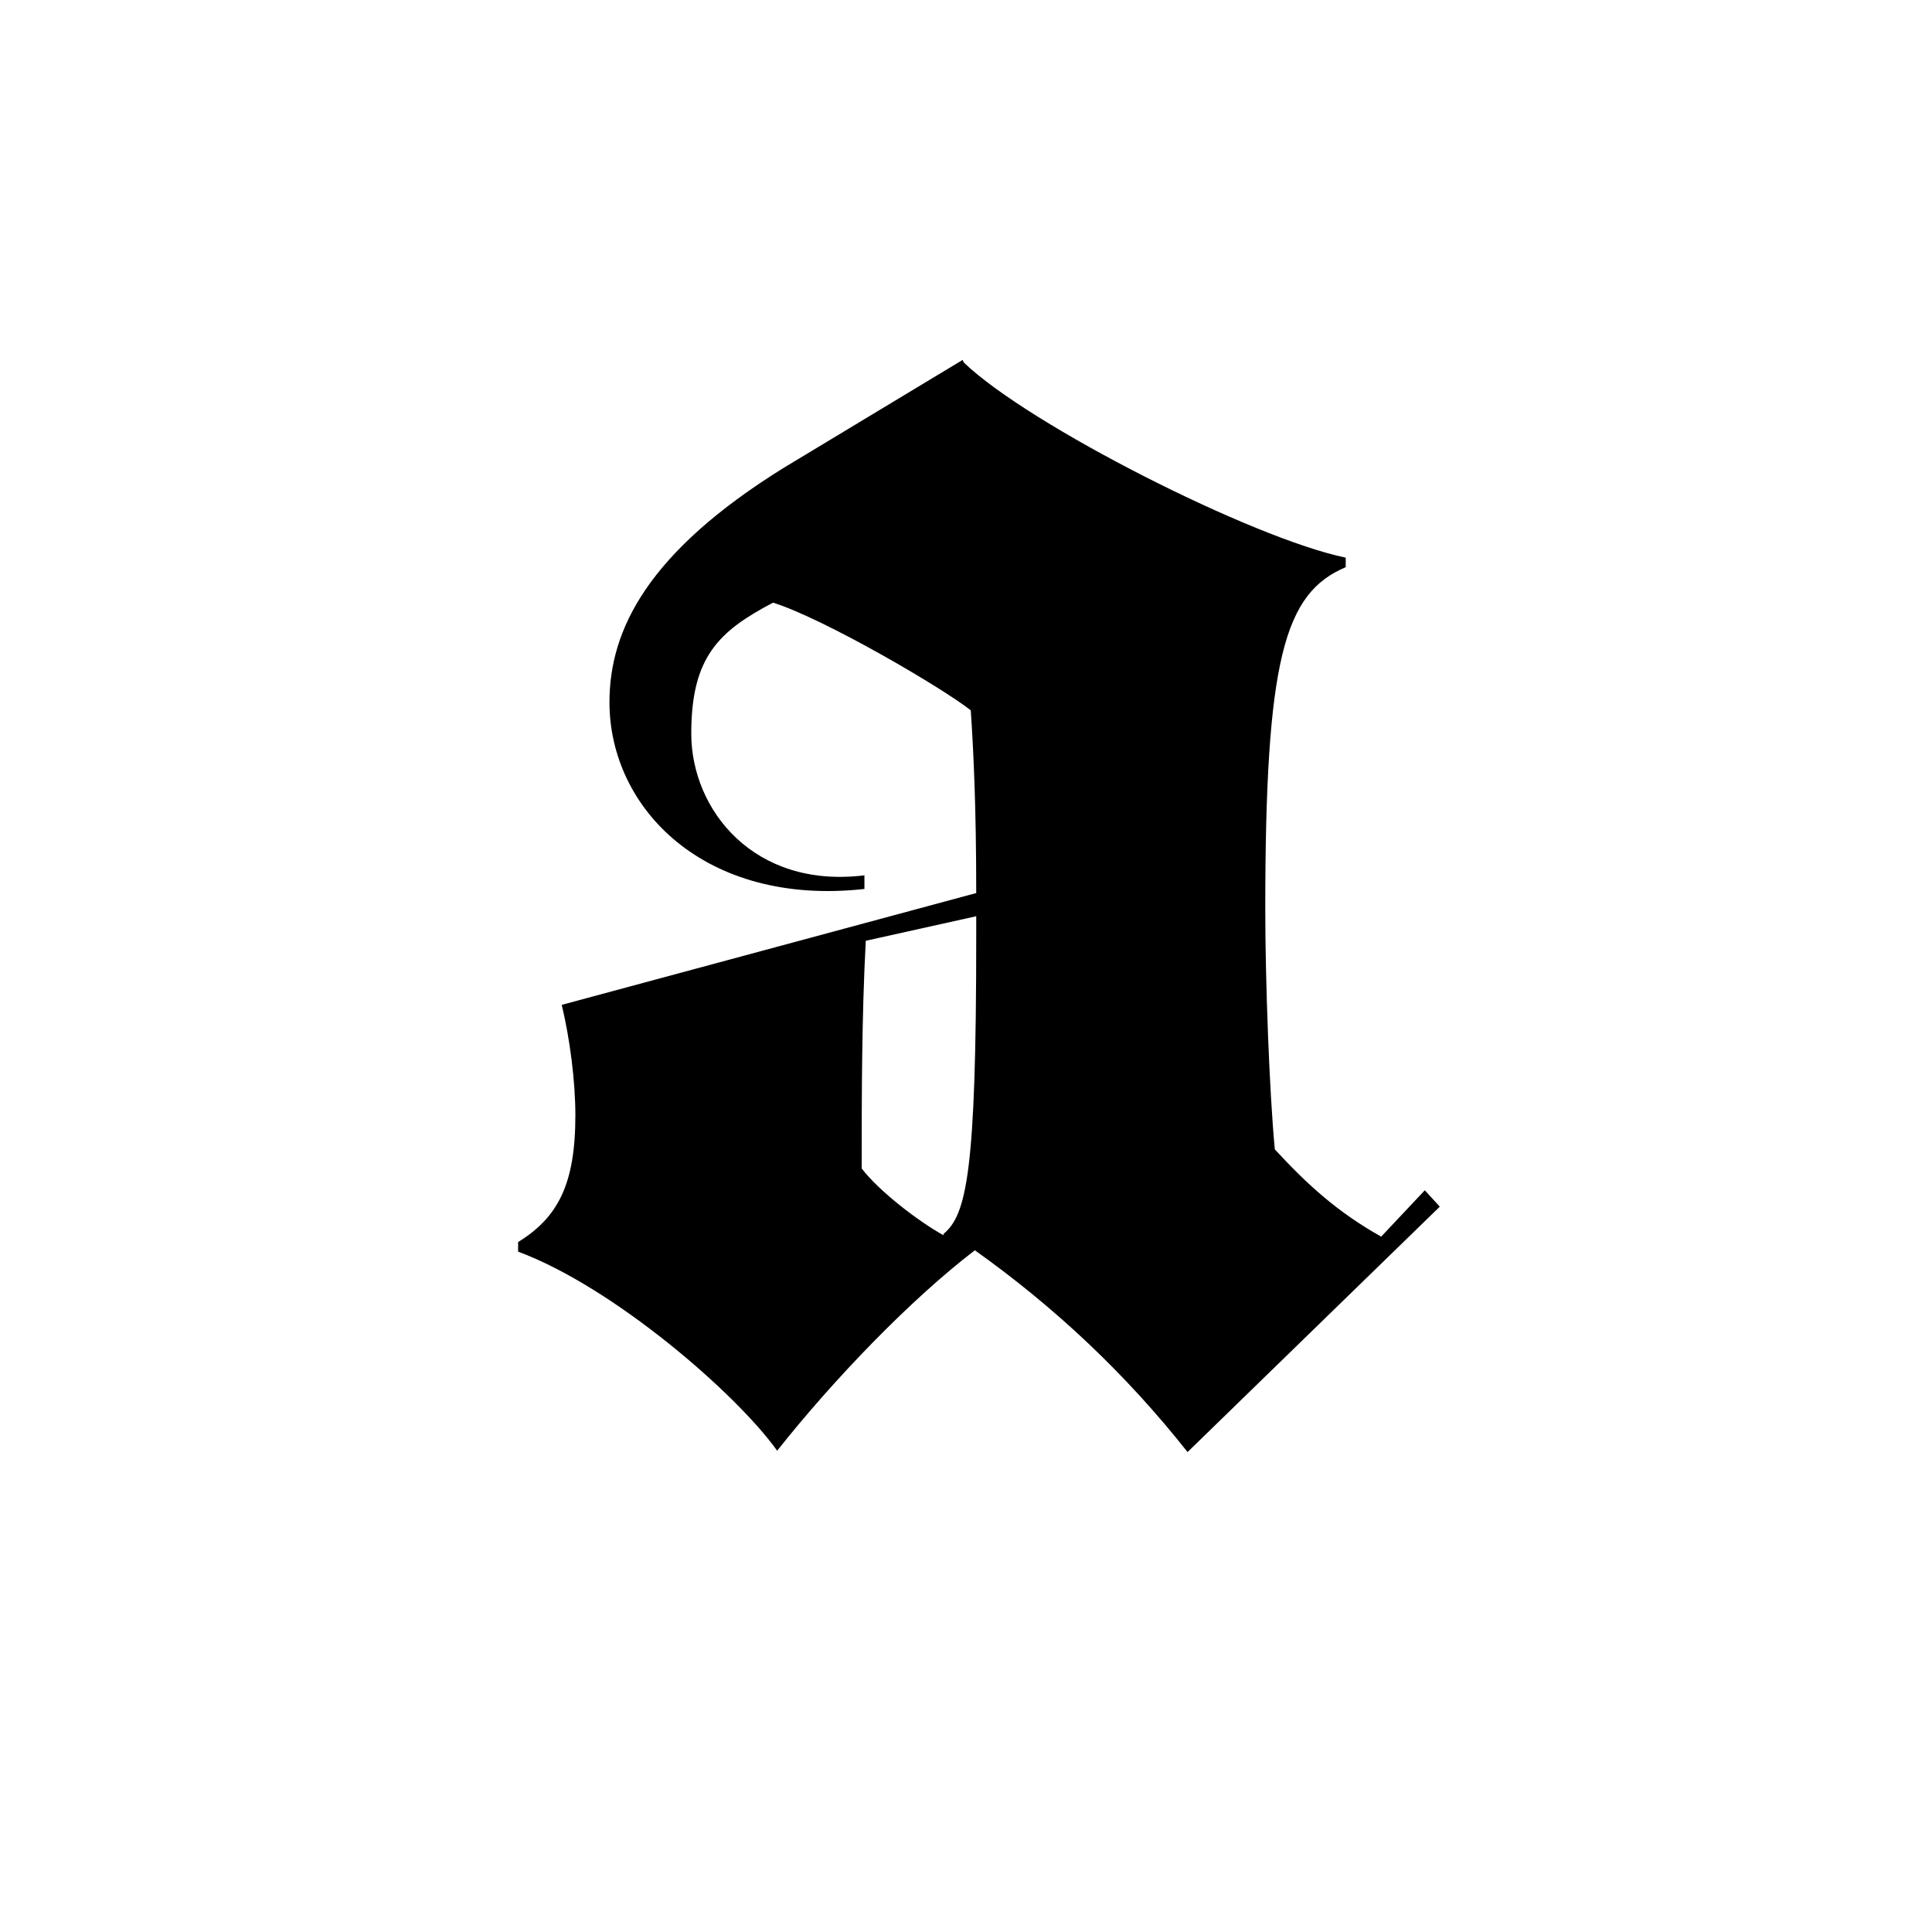
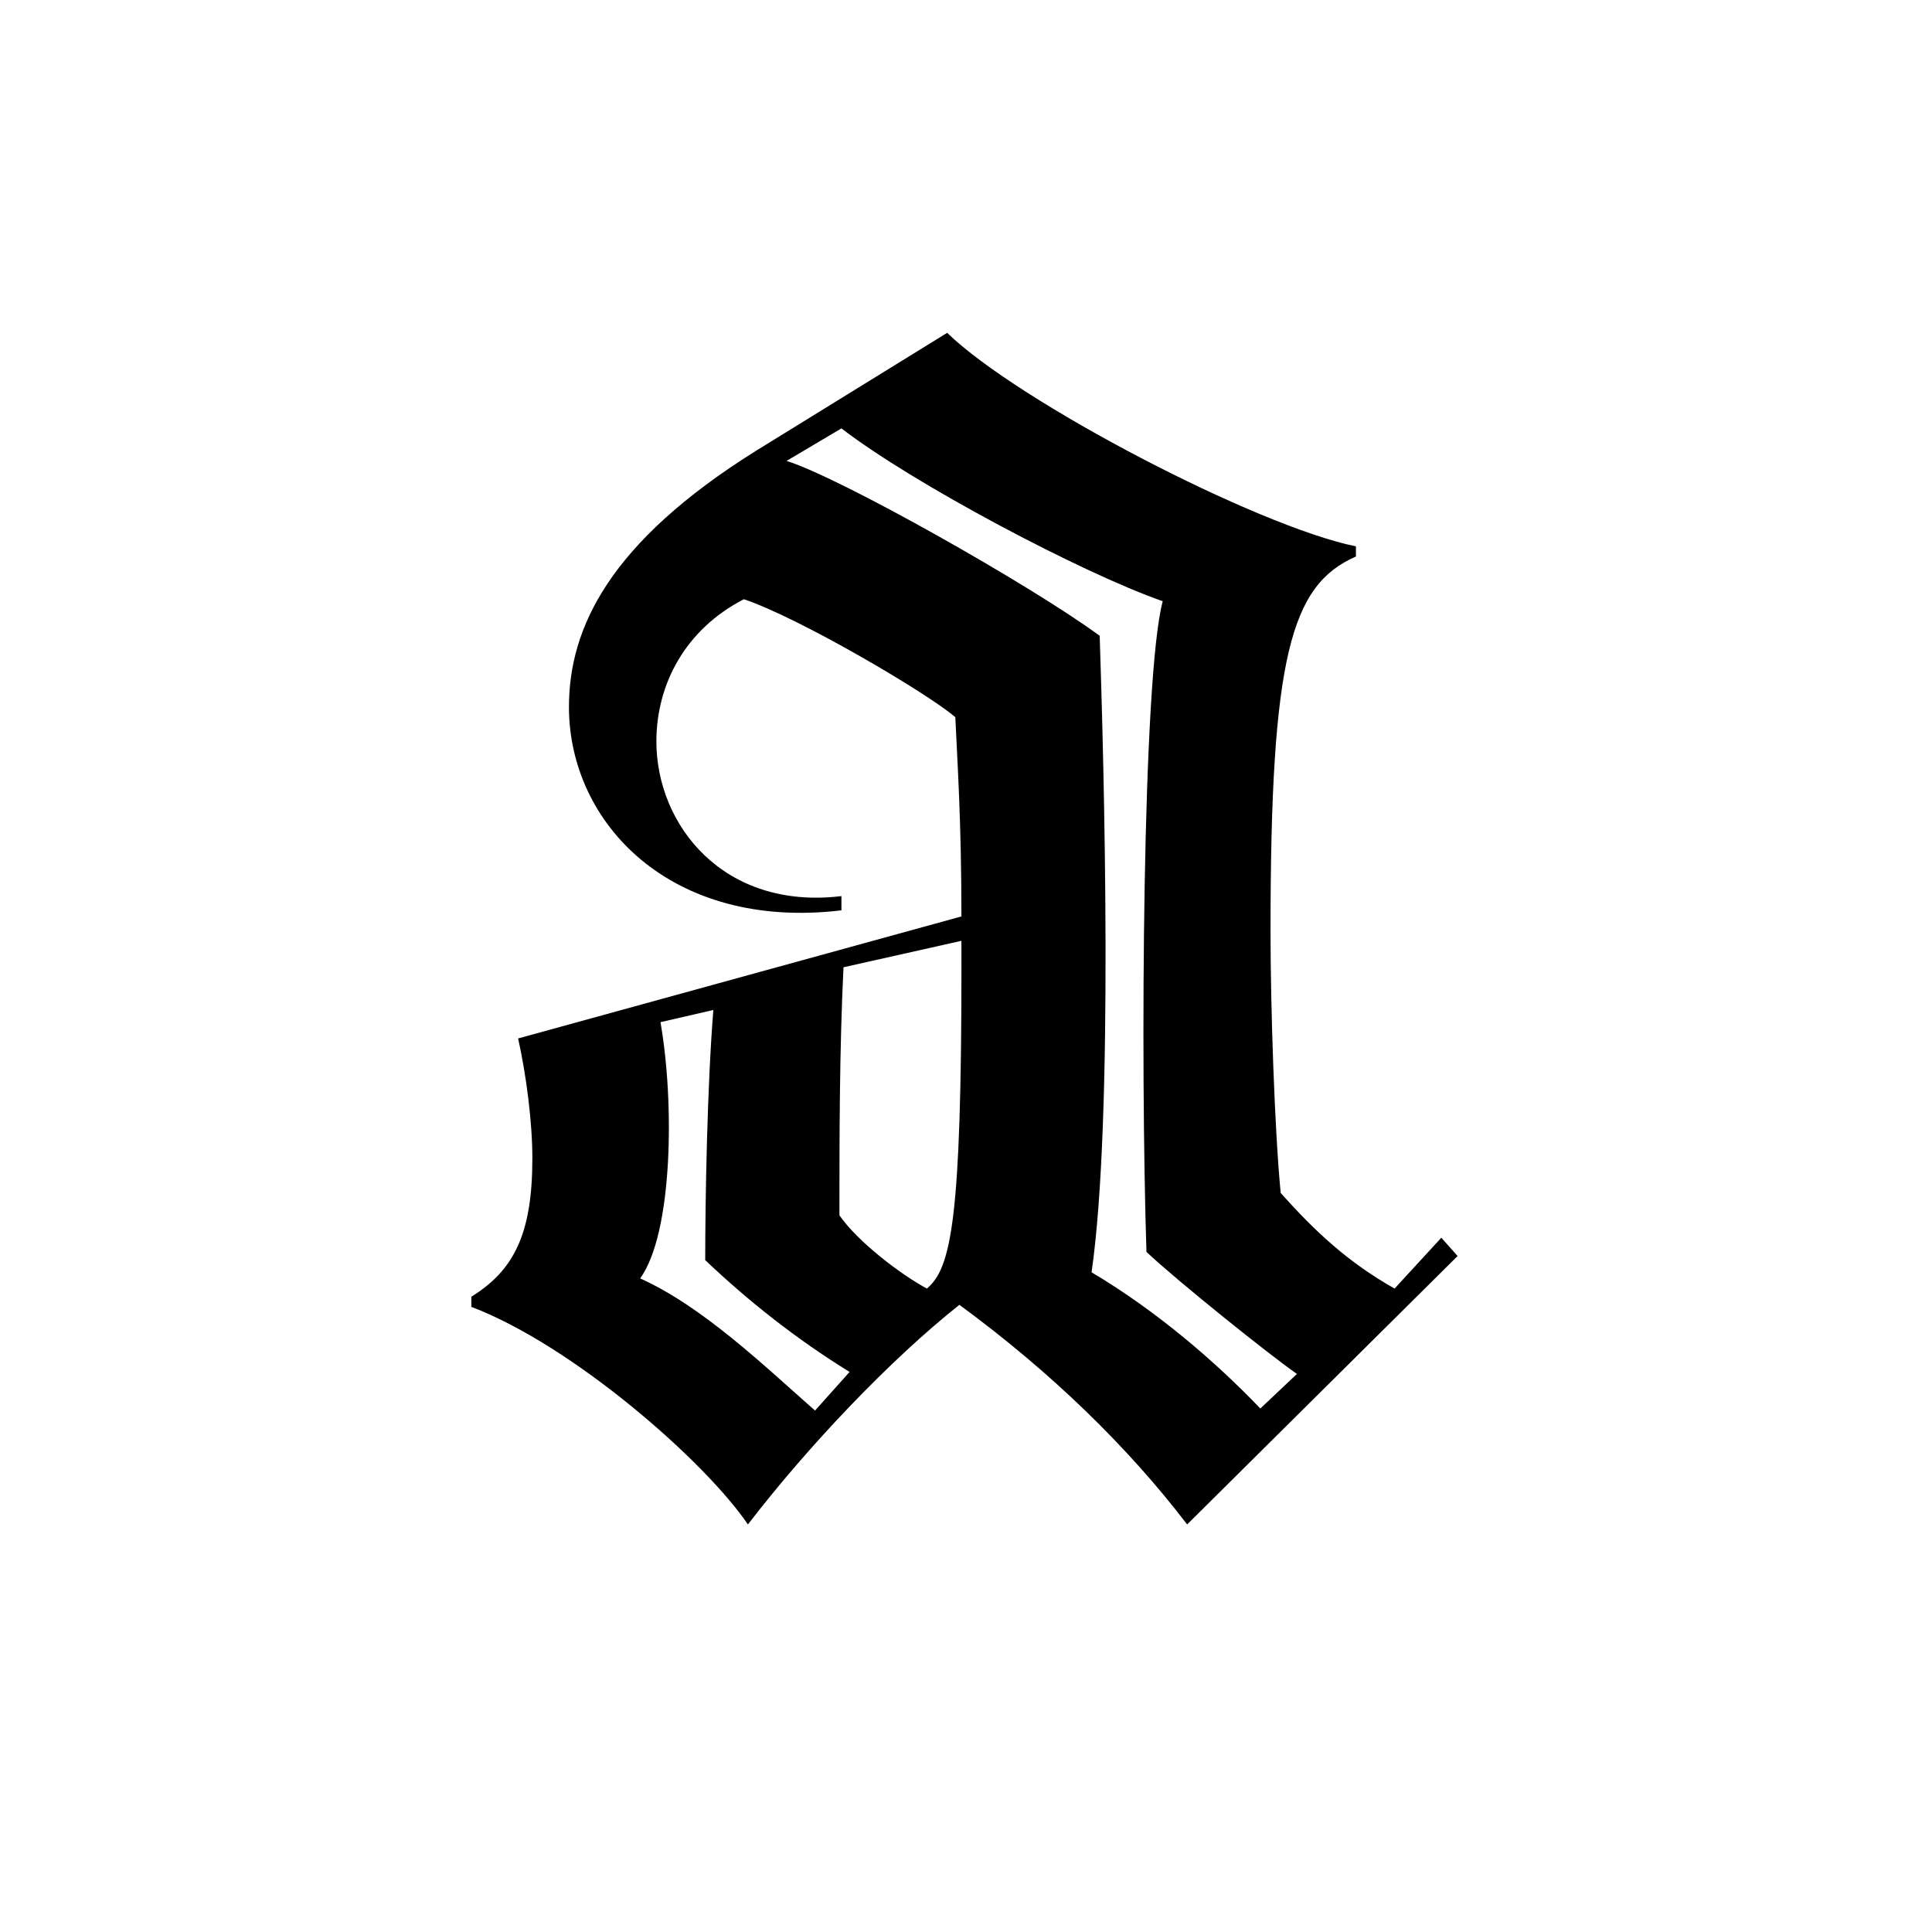
<svg xmlns="http://www.w3.org/2000/svg" id="Layer_1" version="1.1" viewBox="0 0 141.7 141.7">
-   <path d="M70.6,26.4l-13.1,7.9c-10,6.2-12.8,11.9-12.8,17.2,0,7.8,7,15,18.7,13.7v-1c-8.1,1-12.7-4.8-12.7-10.4s2-7.5,6-9.6c3.8,1.2,12.5,6.3,14.5,7.9.2,3,.4,7,.4,13.4l-30.4,8.2c.6,2.5,1,5.6,1,8.1,0,5.1-1.3,7.5-4.2,9.3v.7c7,2.6,16,10.4,19,14.6,4.2-5.3,9.8-11.1,14.5-14.7,5.9,4.2,11.1,9.1,15.6,14.8l18.5-18-1.1-1.2-3.2,3.4c-3.2-1.8-5.4-3.8-7.8-6.4-.4-4.2-.7-12.4-.7-17.6,0-18.4,1.4-23.2,5.9-25.1v-.7c-6.8-1.4-23.2-9.7-28-14.3M69.2,90.6c-1.8-1-4.7-3.2-6-4.9,0-5.3,0-11.1.3-16.7l8.1-1.8v1.6c0,17.1-.7,20.3-2.4,21.7" />
+   <path d="M99.449,40.071v.746c-4.773,2.088-6.264,7.308-6.264,27.443,0,5.667.298,14.615.746,19.239,2.536,2.834,4.922,5.07,8.352,7.009l3.43-3.729,1.193,1.343-19.837,19.687c-4.325-5.668-9.992-11.186-16.704-16.108-5.07,4.027-11.036,10.291-15.51,16.108-3.132-4.623-12.826-13.125-20.284-15.958v-.746c3.132-1.939,4.474-4.623,4.474-10.142,0-2.684-.447-6.115-1.044-8.799l32.513-8.949c0-7.009-.298-11.335-.448-14.616-2.088-1.79-11.484-7.308-15.51-8.65-4.325,2.237-6.414,6.264-6.414,10.44,0,6.115,4.922,12.379,13.572,11.335v1.044c-12.528,1.492-19.985-6.413-19.985-14.914,0-5.816,2.983-12.08,13.721-18.792l14.019-8.65c5.22,5.071,22.67,14.169,29.978,15.66ZM62.312,100.622c-3.878-2.386-7.457-5.22-10.589-8.202,0-4.475.149-12.827.597-18.345l-3.878.894c1.044,5.966.895,15.511-1.491,18.792,4.623,2.089,9.098,6.414,12.826,9.695l2.535-2.834ZM85.28,44.097c-5.966-2.088-18.345-8.65-23.565-12.677l-4.027,2.386c3.878,1.194,17.897,9.098,22.968,12.826.298,9.247,1.044,35.347-.597,46.681,4.772,2.834,9.097,6.563,12.379,9.992l2.684-2.535c-1.939-1.343-8.65-6.712-11.036-8.949-.448-13.722-.298-42.207,1.193-47.726ZM70.515,70.794v-1.79l-8.65,1.939c-.298,6.114-.298,12.377-.298,18.194,1.342,1.939,4.474,4.325,6.413,5.37,1.79-1.491,2.536-5.071,2.536-23.713Z" />
</svg>
